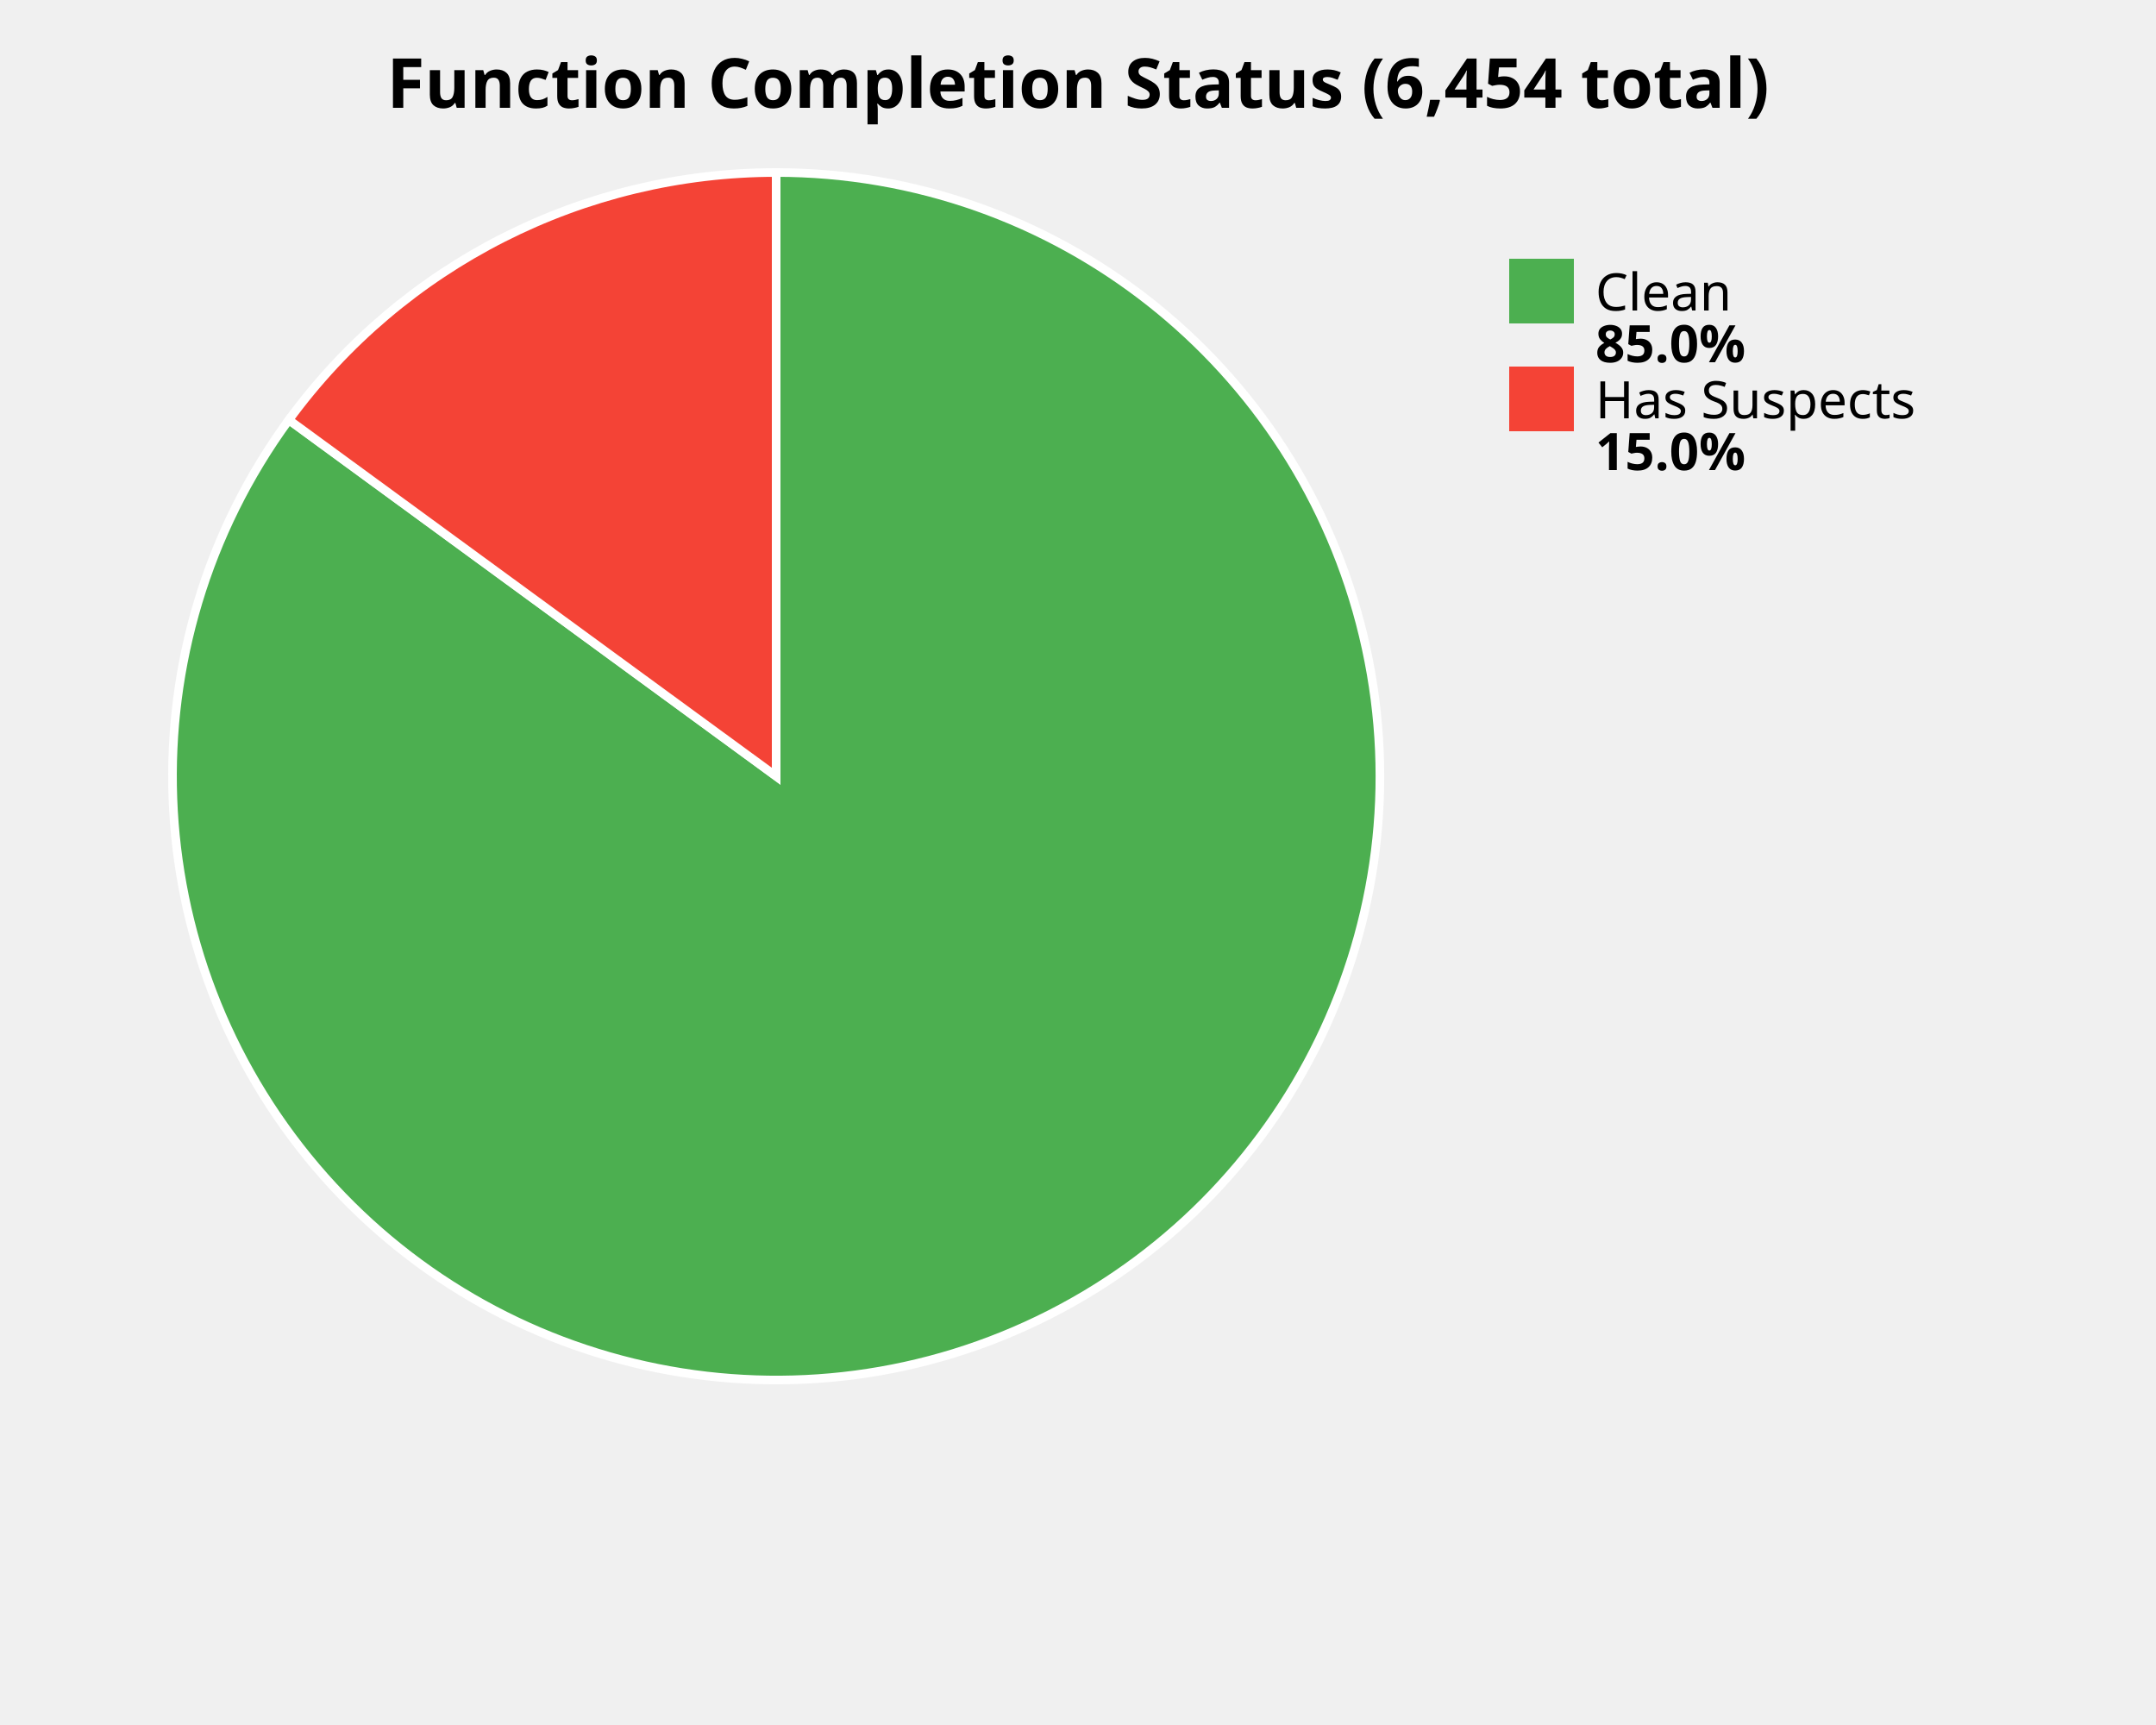
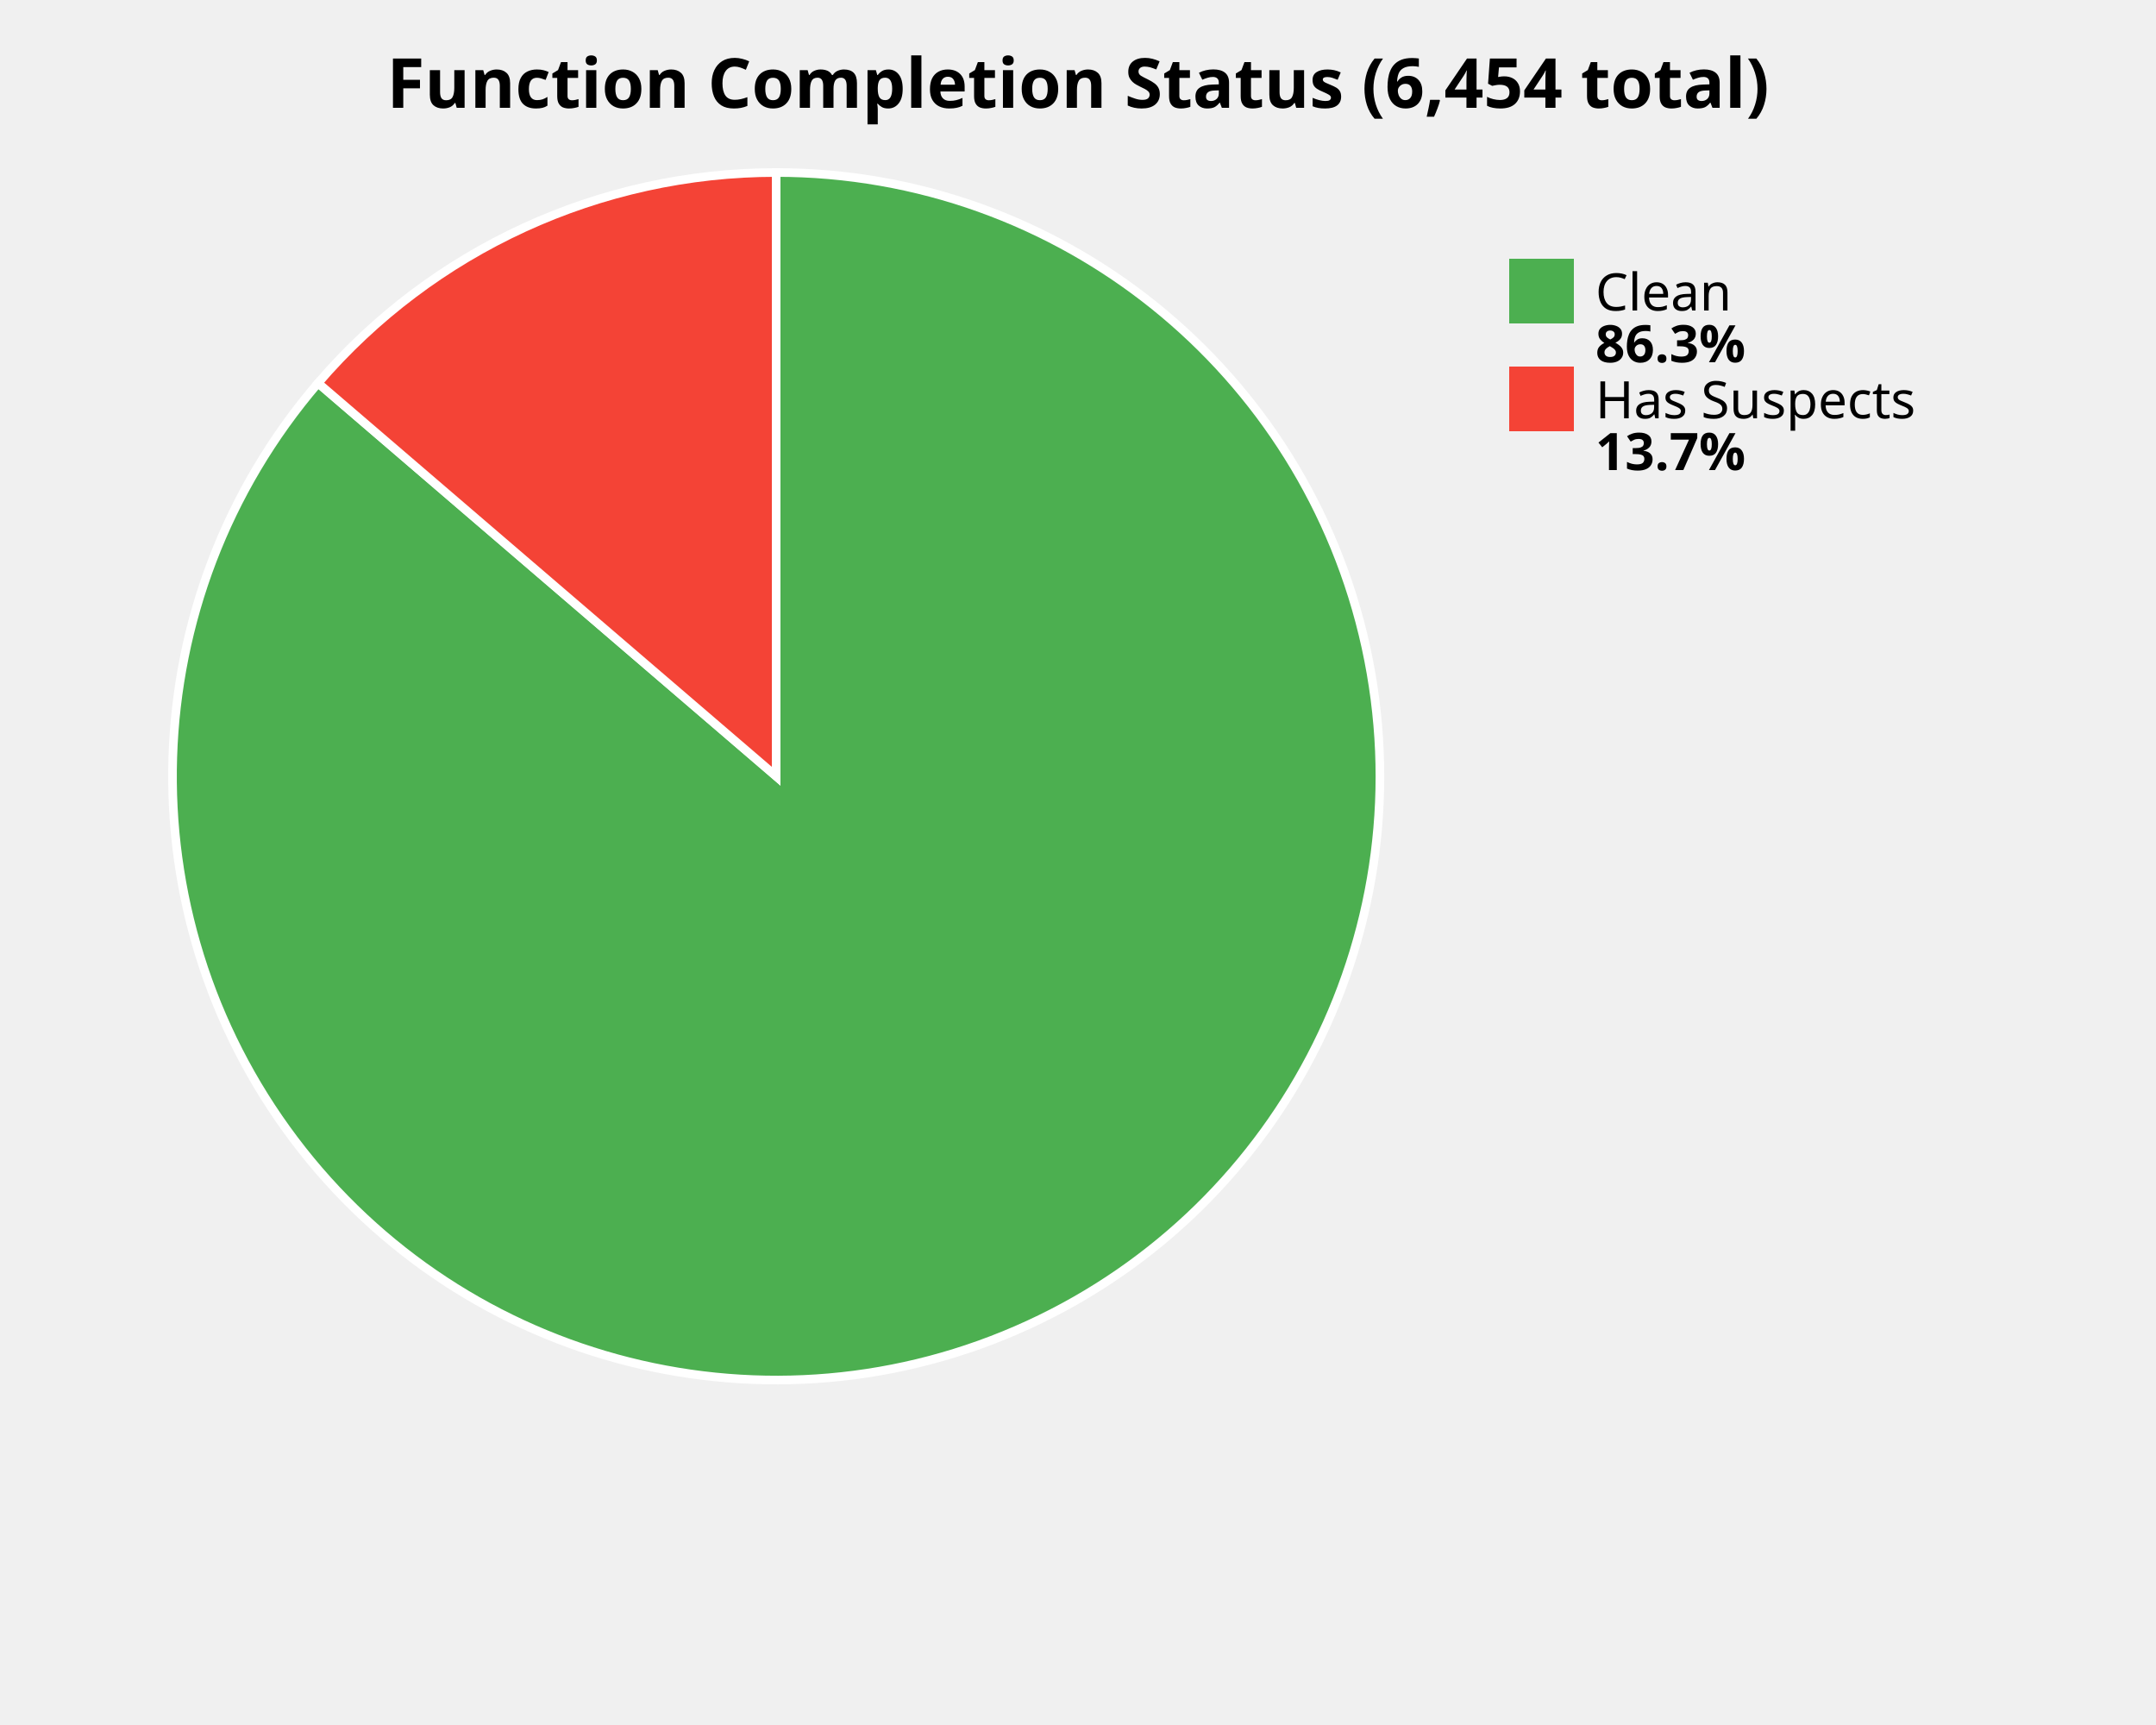
<svg xmlns="http://www.w3.org/2000/svg" width="500" height="400" viewBox="0 0 500 400">
  <style>
    .title { font: bold 16px sans-serif; }
    .label { font: 12px sans-serif; }
    .value { font: bold 12px sans-serif; }
  </style>
  <rect width="100%%" height="100%%" fill="white" />
  <text x="250" y="25" class="title" text-anchor="middle">Function Completion Status (6,454 total)</text>
-   <path d="M 180,180 L 180.00,40.00 A 140,140 0 1,1 66.99,97.37 Z" fill="#4CAF50" stroke="white" stroke-width="2" />
-   <path d="M 180,180 L 66.99,97.37 A 140,140 0 0,1 180.00,40.00 Z" fill="#F44336" stroke="white" stroke-width="2" />
+   <path d="M 180,180 L 180.00,40.00 A 140,140 0 1,1 73.76,88.83 Z" fill="#4CAF50" stroke="white" stroke-width="2" />
+   <path d="M 180,180 L 73.76,88.83 A 140,140 0 0,1 180.00,40.00 Z" fill="#F44336" stroke="white" stroke-width="2" />
  <rect x="350" y="60" width="15" height="15" fill="#4CAF50" />
  <text x="370" y="72" class="label">Clean</text>
-   <text x="370" y="84" class="value">85.0%</text>
+   <text x="370" y="84" class="value">86.3%</text>
  <rect x="350" y="85" width="15" height="15" fill="#F44336" />
  <text x="370" y="97" class="label">Has Suspects</text>
-   <text x="370" y="109" class="value">15.0%</text>
+   <text x="370" y="109" class="value">13.7%</text>
</svg>
